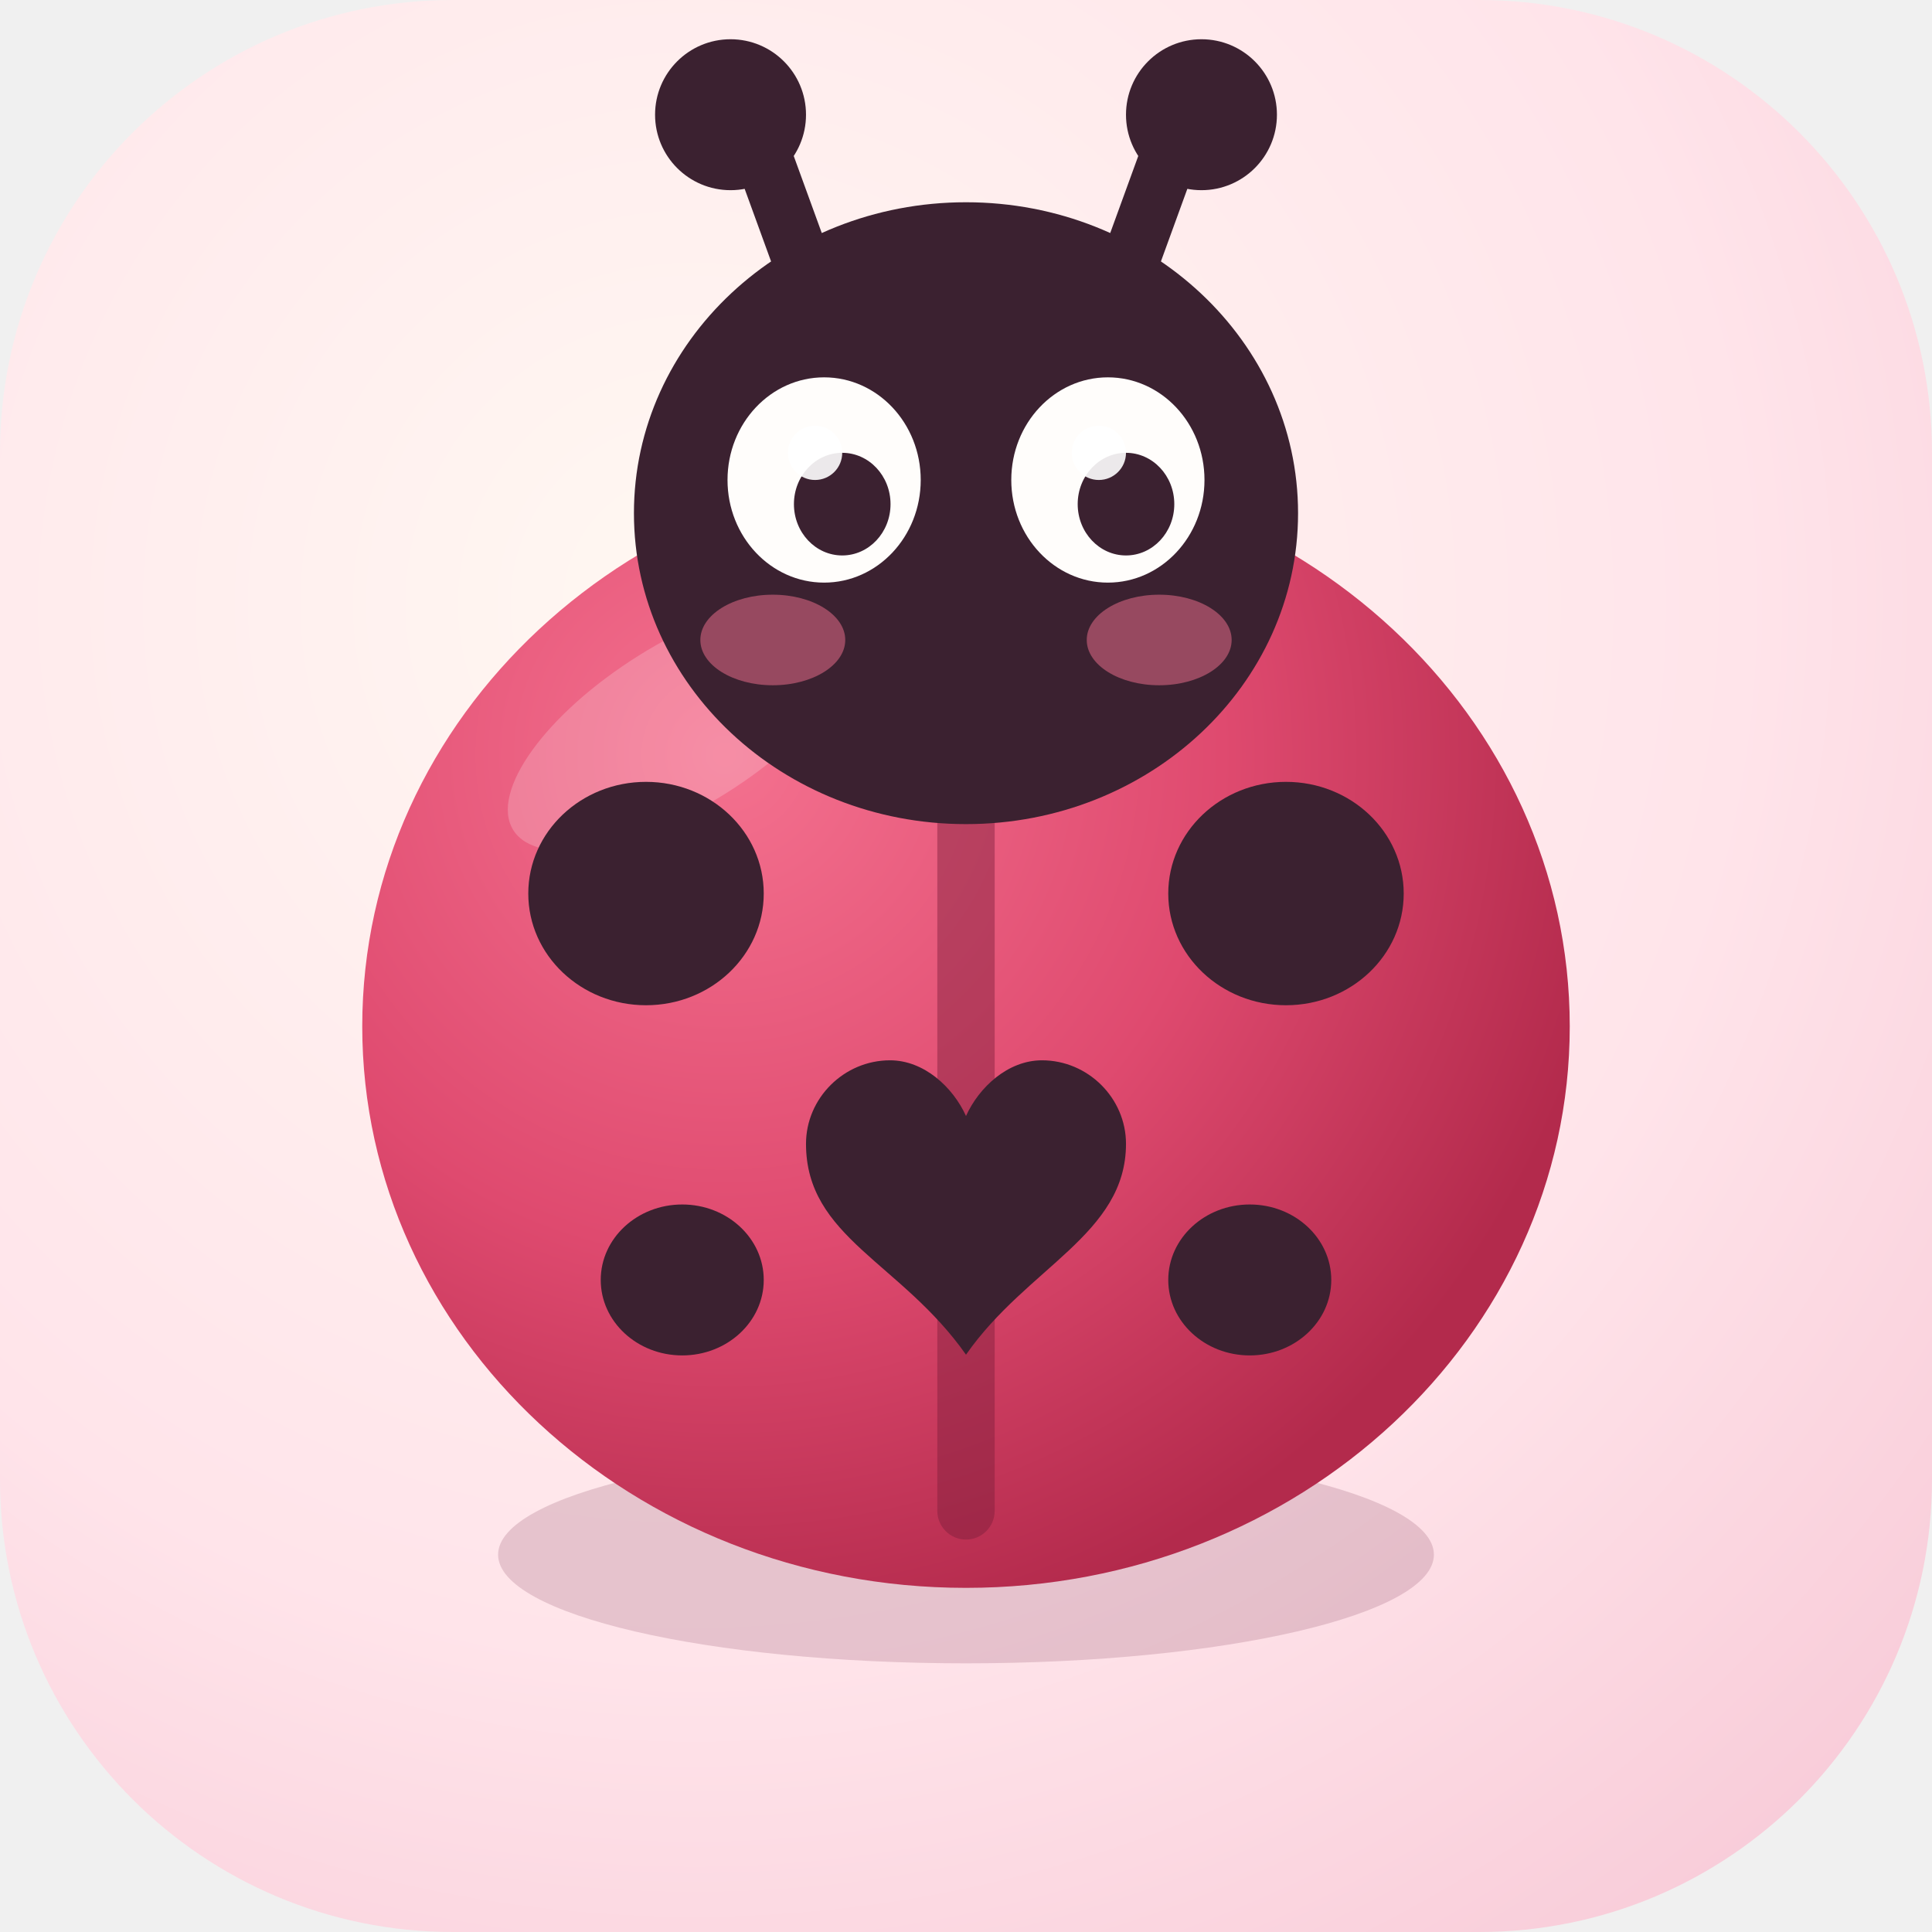
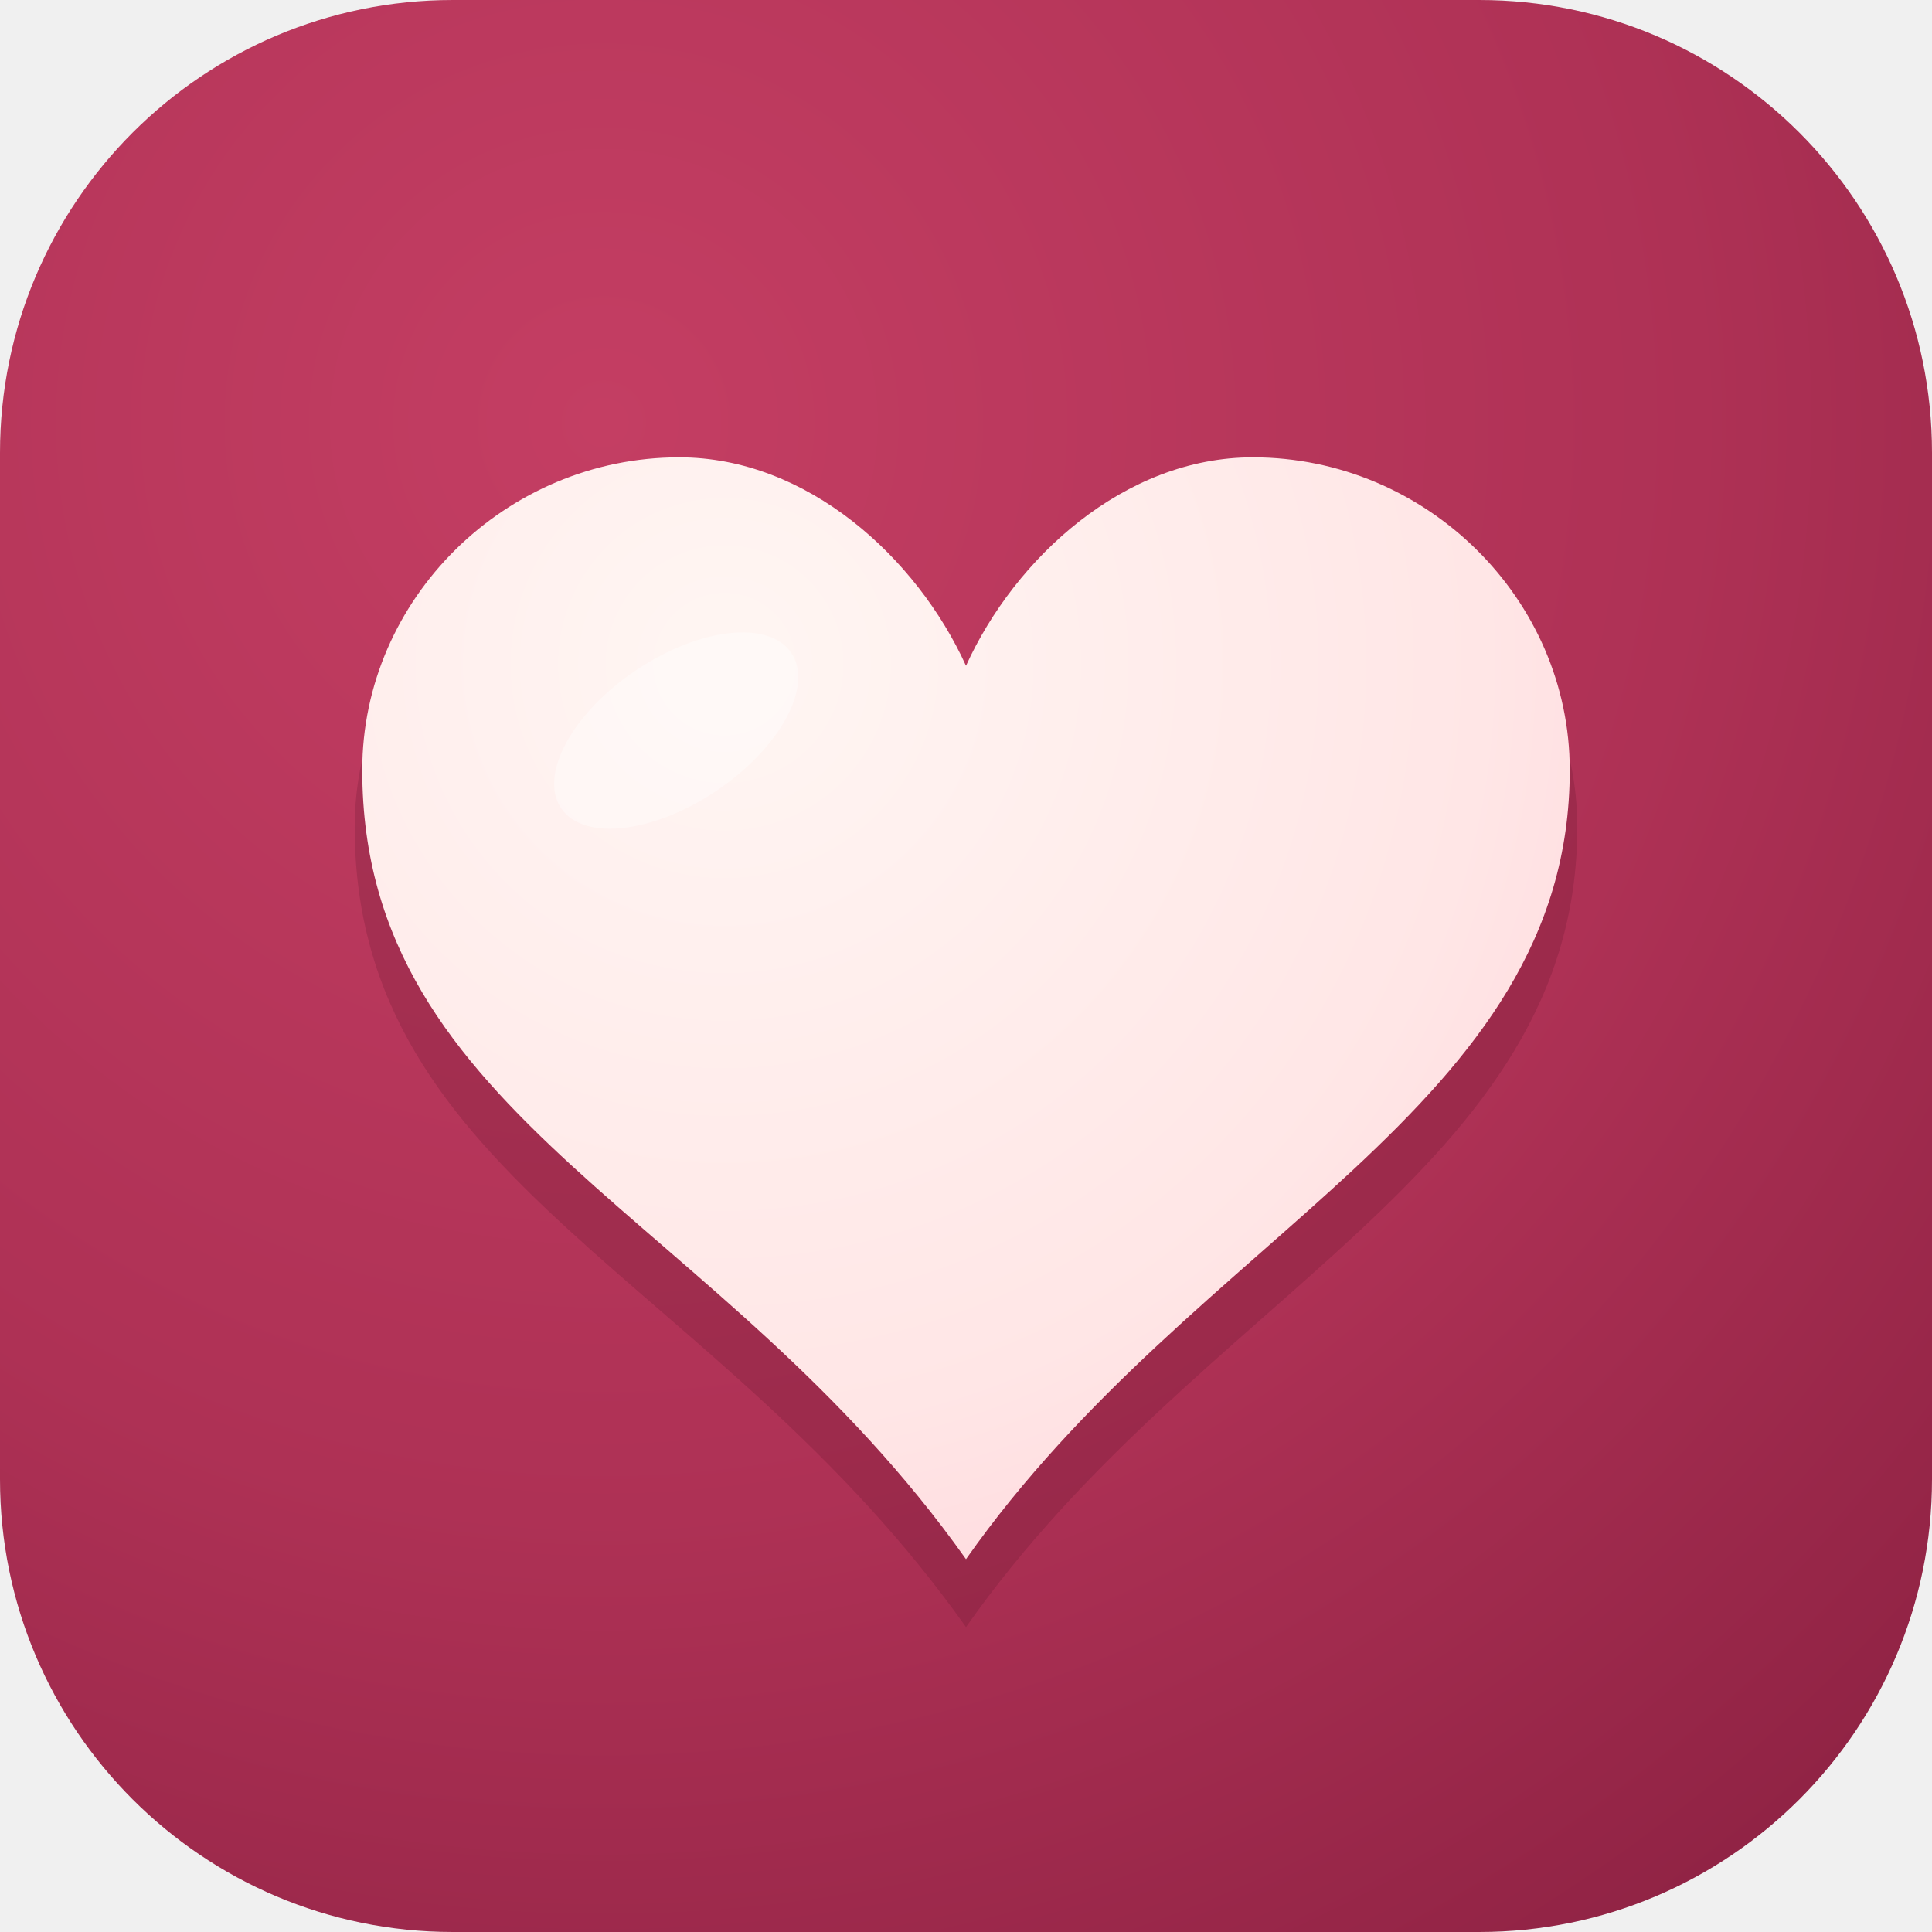
<svg xmlns="http://www.w3.org/2000/svg" viewBox="0 0 64 64" role="img" aria-label="Our Little Arcade">
  <defs>
-     <radialGradient id="g0" gradientUnits="userSpaceOnUse" cx="23" cy="20" r="58">
-       <stop offset="0" stop-color="#fff8f2" />
-       <stop offset="0.6" stop-color="#ffe4ea" />
-       <stop offset="1" stop-color="#f7c8d6" />
+     <radialGradient id="g0" gradientUnits="userSpaceOnUse" cx="20" cy="14" r="66">
+       <stop offset="0" stop-color="#c43e63" />
+       <stop offset="0.55" stop-color="#ae3155" />
+       <stop offset="1" stop-color="#8a2041" />
    </radialGradient>
-     <radialGradient id="g6" gradientUnits="userSpaceOnUse" cx="24" cy="25" r="30">
-       <stop offset="0" stop-color="#f4718f" />
-       <stop offset="0.55" stop-color="#df4a6f" />
-       <stop offset="1" stop-color="#b32a4c" />
+     <radialGradient id="g2" gradientUnits="userSpaceOnUse" cx="24" cy="22" r="42">
+       <stop offset="0" stop-color="#fff6f3" />
+       <stop offset="0.6" stop-color="#ffe6e6" />
+       <stop offset="1" stop-color="#ffcdd6" />
    </radialGradient>
  </defs>
  <rect x="0" y="0" width="64" height="64" rx="15" fill="url(#g0)" />
-   <ellipse cx="32" cy="51.5" rx="15.5" ry="3.6" fill="#8d4a63" opacity="0.22" />
-   <rect x="25.4" y="3.6" width="1.9" height="9" rx="0.95" fill="#3b2130" transform="rotate(-20 26.35 8.1)" />
-   <rect x="36.7" y="3.6" width="1.9" height="9" rx="0.95" fill="#3b2130" transform="rotate(20 37.65 8.1)" />
-   <ellipse cx="24.2" cy="3.8" rx="2.5" ry="2.5" fill="#3b2130" />
-   <ellipse cx="39.8" cy="3.8" rx="2.5" ry="2.5" fill="#3b2130" />
-   <ellipse cx="32" cy="34" rx="20" ry="18.6" fill="url(#g6)" />
-   <rect x="31.05" y="16" width="1.9" height="35" rx="0.95" fill="#7c1d3a" opacity="0.45" />
-   <ellipse cx="22.6" cy="24" rx="6.6" ry="2.7" fill="#ffffff" opacity="0.2" transform="rotate(-32 22.6 24)" />
-   <ellipse cx="21.4" cy="29.6" rx="3.9" ry="3.7" fill="#3b2130" />
-   <ellipse cx="42.6" cy="29.6" rx="3.9" ry="3.7" fill="#3b2130" />
-   <path d="M34.517 35.124C33.391 35.124 32.431 36.014 32 36.969C31.569 36.014 30.609 35.124 29.483 35.124C27.959 35.124 26.7 36.376 26.7 37.891C26.7 40.988 29.847 41.812 32 44.876C34.021 41.977 37.3 40.89 37.3 37.891C37.3 36.376 36.041 35.124 34.517 35.124Z" fill="#3b2130" />
-   <ellipse cx="22.6" cy="42.4" rx="2.7" ry="2.5" fill="#3b2130" />
-   <ellipse cx="41.4" cy="42.4" rx="2.7" ry="2.5" fill="#3b2130" />
-   <ellipse cx="32" cy="17" rx="11" ry="10.3" fill="#3b2130" />
-   <ellipse cx="27.3" cy="15.9" rx="3.2" ry="3.4" fill="#fffdfb" />
-   <ellipse cx="36.7" cy="15.9" rx="3.2" ry="3.4" fill="#fffdfb" />
-   <ellipse cx="27.9" cy="16.7" rx="1.6" ry="1.7" fill="#3b2130" />
-   <ellipse cx="37.3" cy="16.7" rx="1.6" ry="1.7" fill="#3b2130" />
-   <ellipse cx="27" cy="15" rx="0.9" ry="0.9" fill="#ffffff" opacity="0.9" />
-   <ellipse cx="36.4" cy="15" rx="0.9" ry="0.9" fill="#ffffff" opacity="0.9" />
-   <ellipse cx="25.6" cy="21.2" rx="2.4" ry="1.5" fill="#f4718f" opacity="0.5" />
-   <ellipse cx="38.4" cy="21.2" rx="2.4" ry="1.5" fill="#f4718f" opacity="0.5" />
+   <path d="M41.619 16.9C37.316 16.9 33.645 20.275 32 23.9C30.355 20.275 26.684 16.9 22.381 16.9C16.559 16.9 11.75 21.65 11.75 27.4C11.75 39.15 23.773 42.275 32 53.9C39.72 42.9 52.25 38.775 52.25 27.4C52.25 21.65 47.441 16.9 41.619 16.9Z" fill="#5d1029" opacity="0.22" />
+   <path d="M41.5 15.15C37.25 15.15 33.625 18.479 32 22.055C30.375 18.479 26.75 15.15 22.5 15.15C16.75 15.15 12 19.836 12 25.508C12 37.099 23.875 40.182 32 51.65C39.625 40.799 52 36.729 52 25.508C52 19.836 47.25 15.15 41.5 15.15Z" fill="url(#g2)" />
+   <ellipse cx="22.4" cy="24.2" rx="4.6" ry="2.4" fill="#ffffff" opacity="0.36" transform="rotate(-34 22.4 24.2)" />
</svg>
